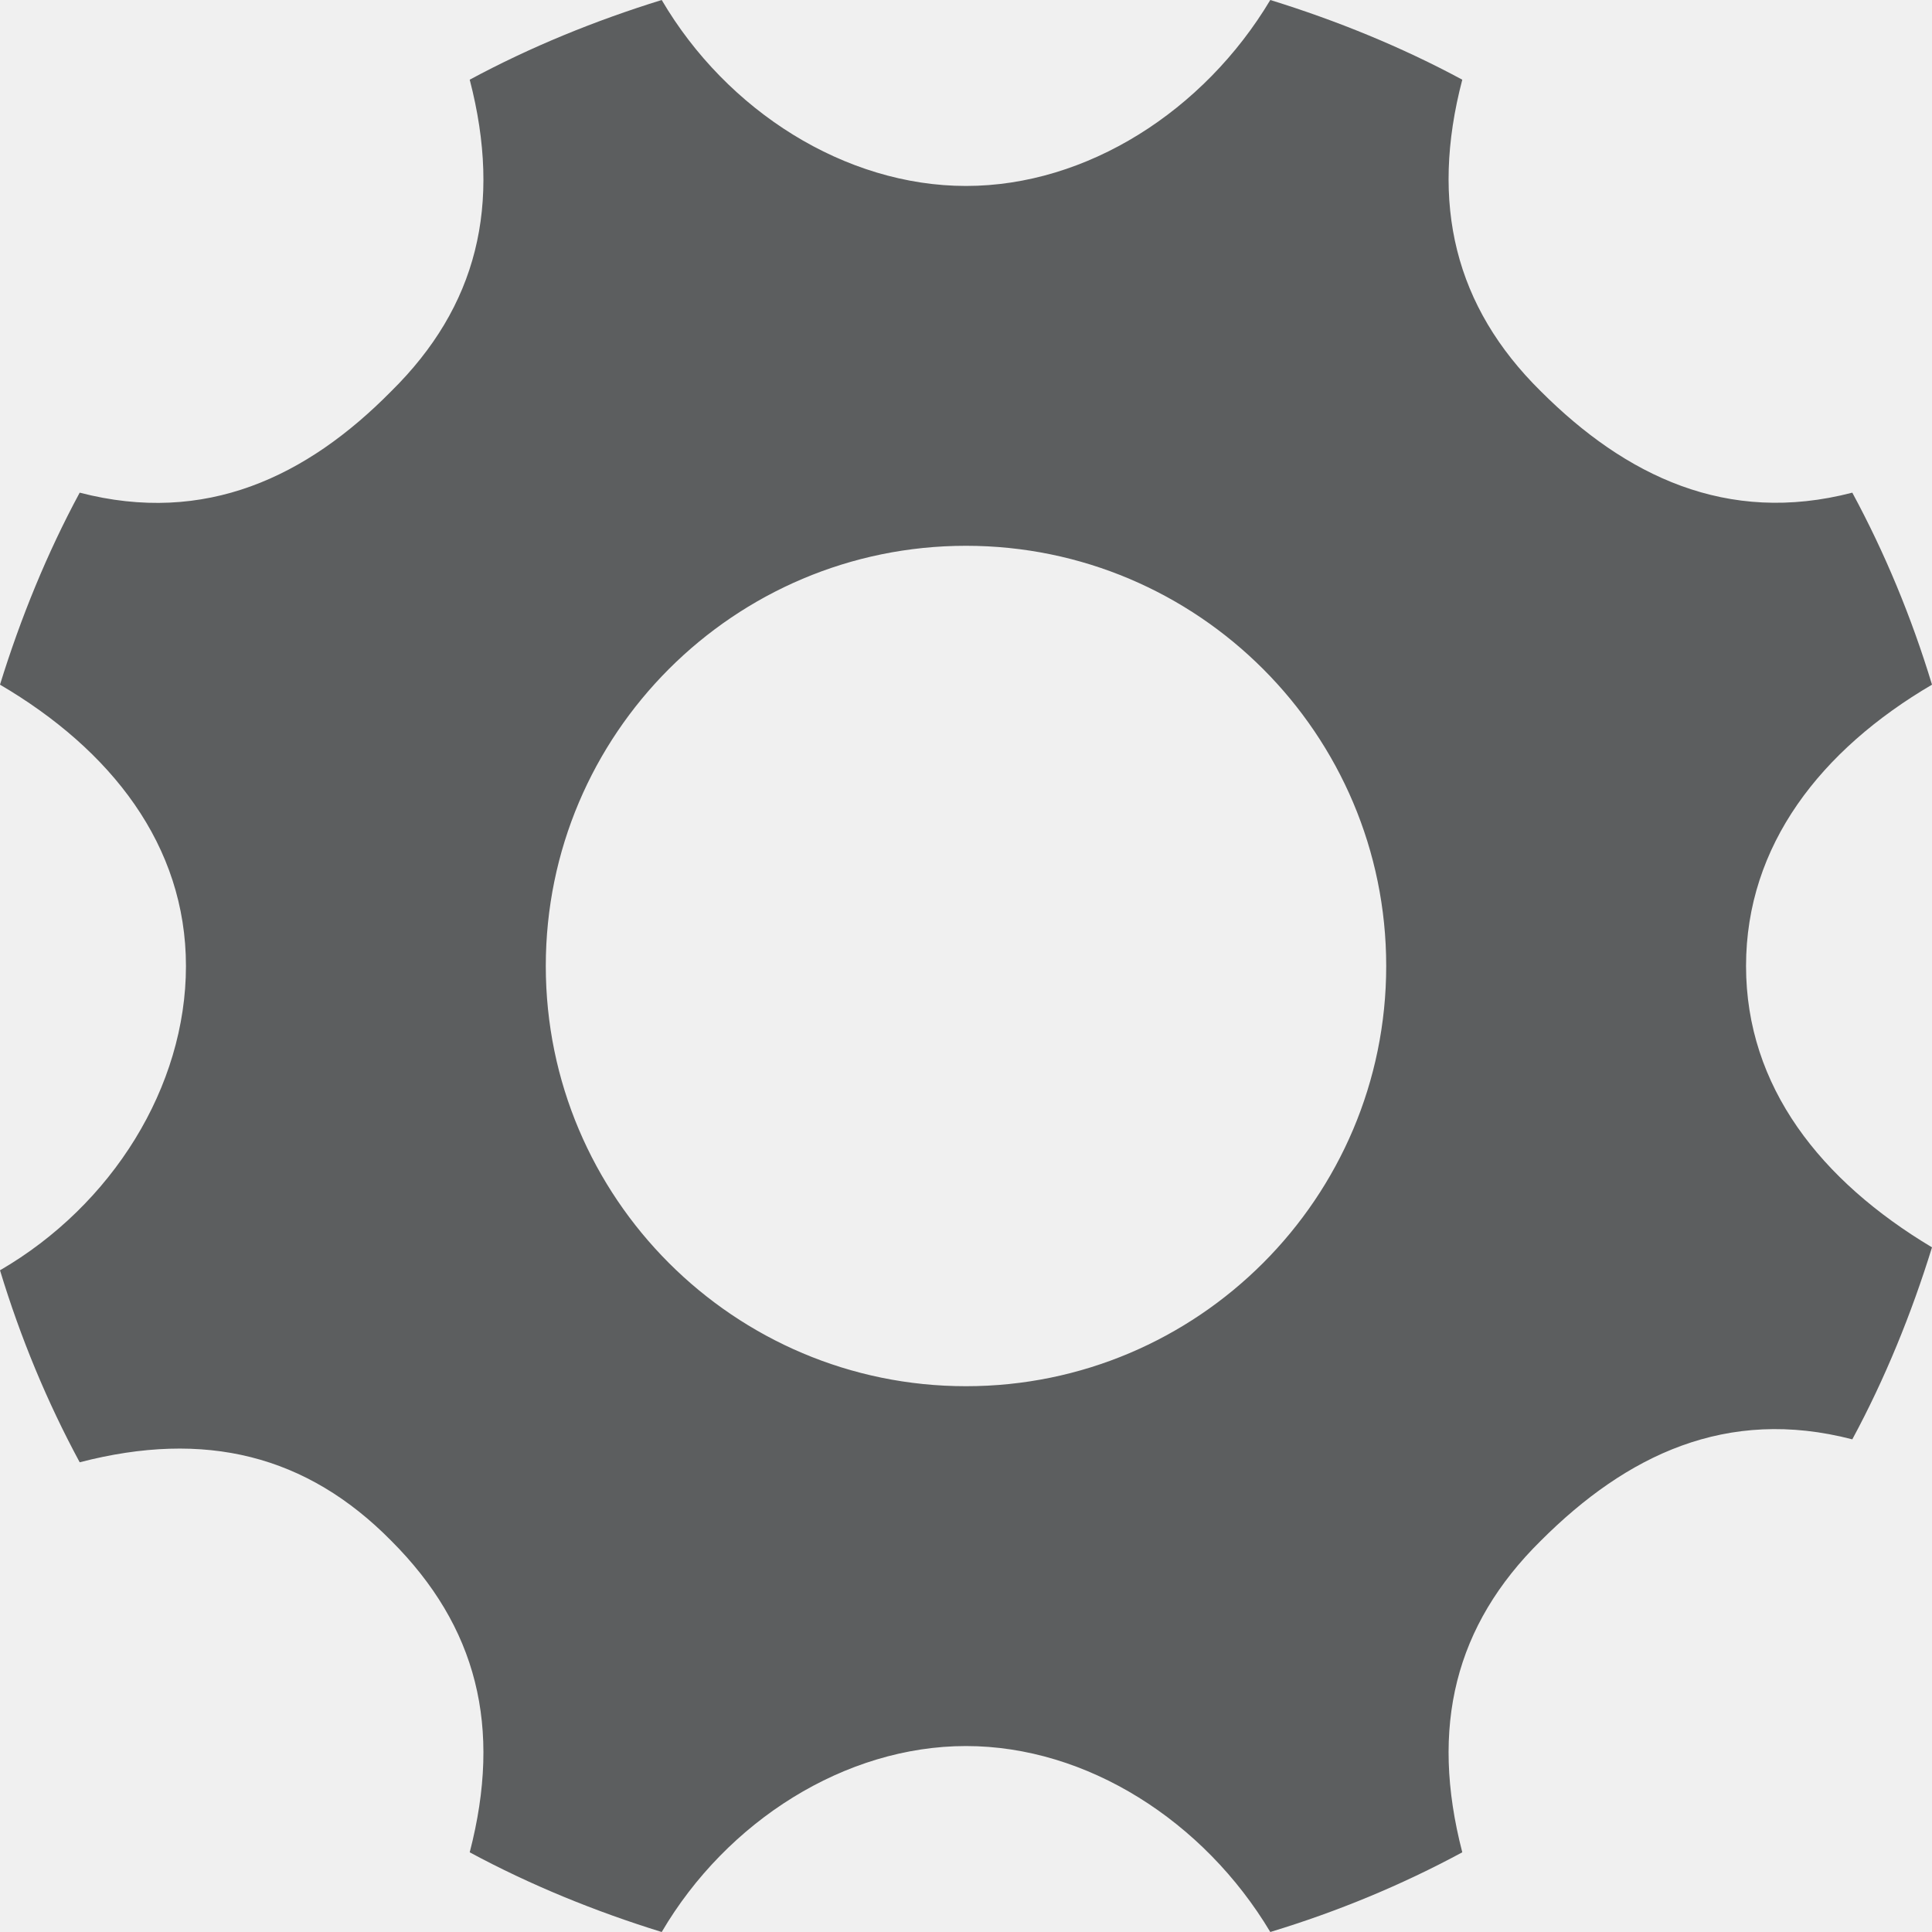
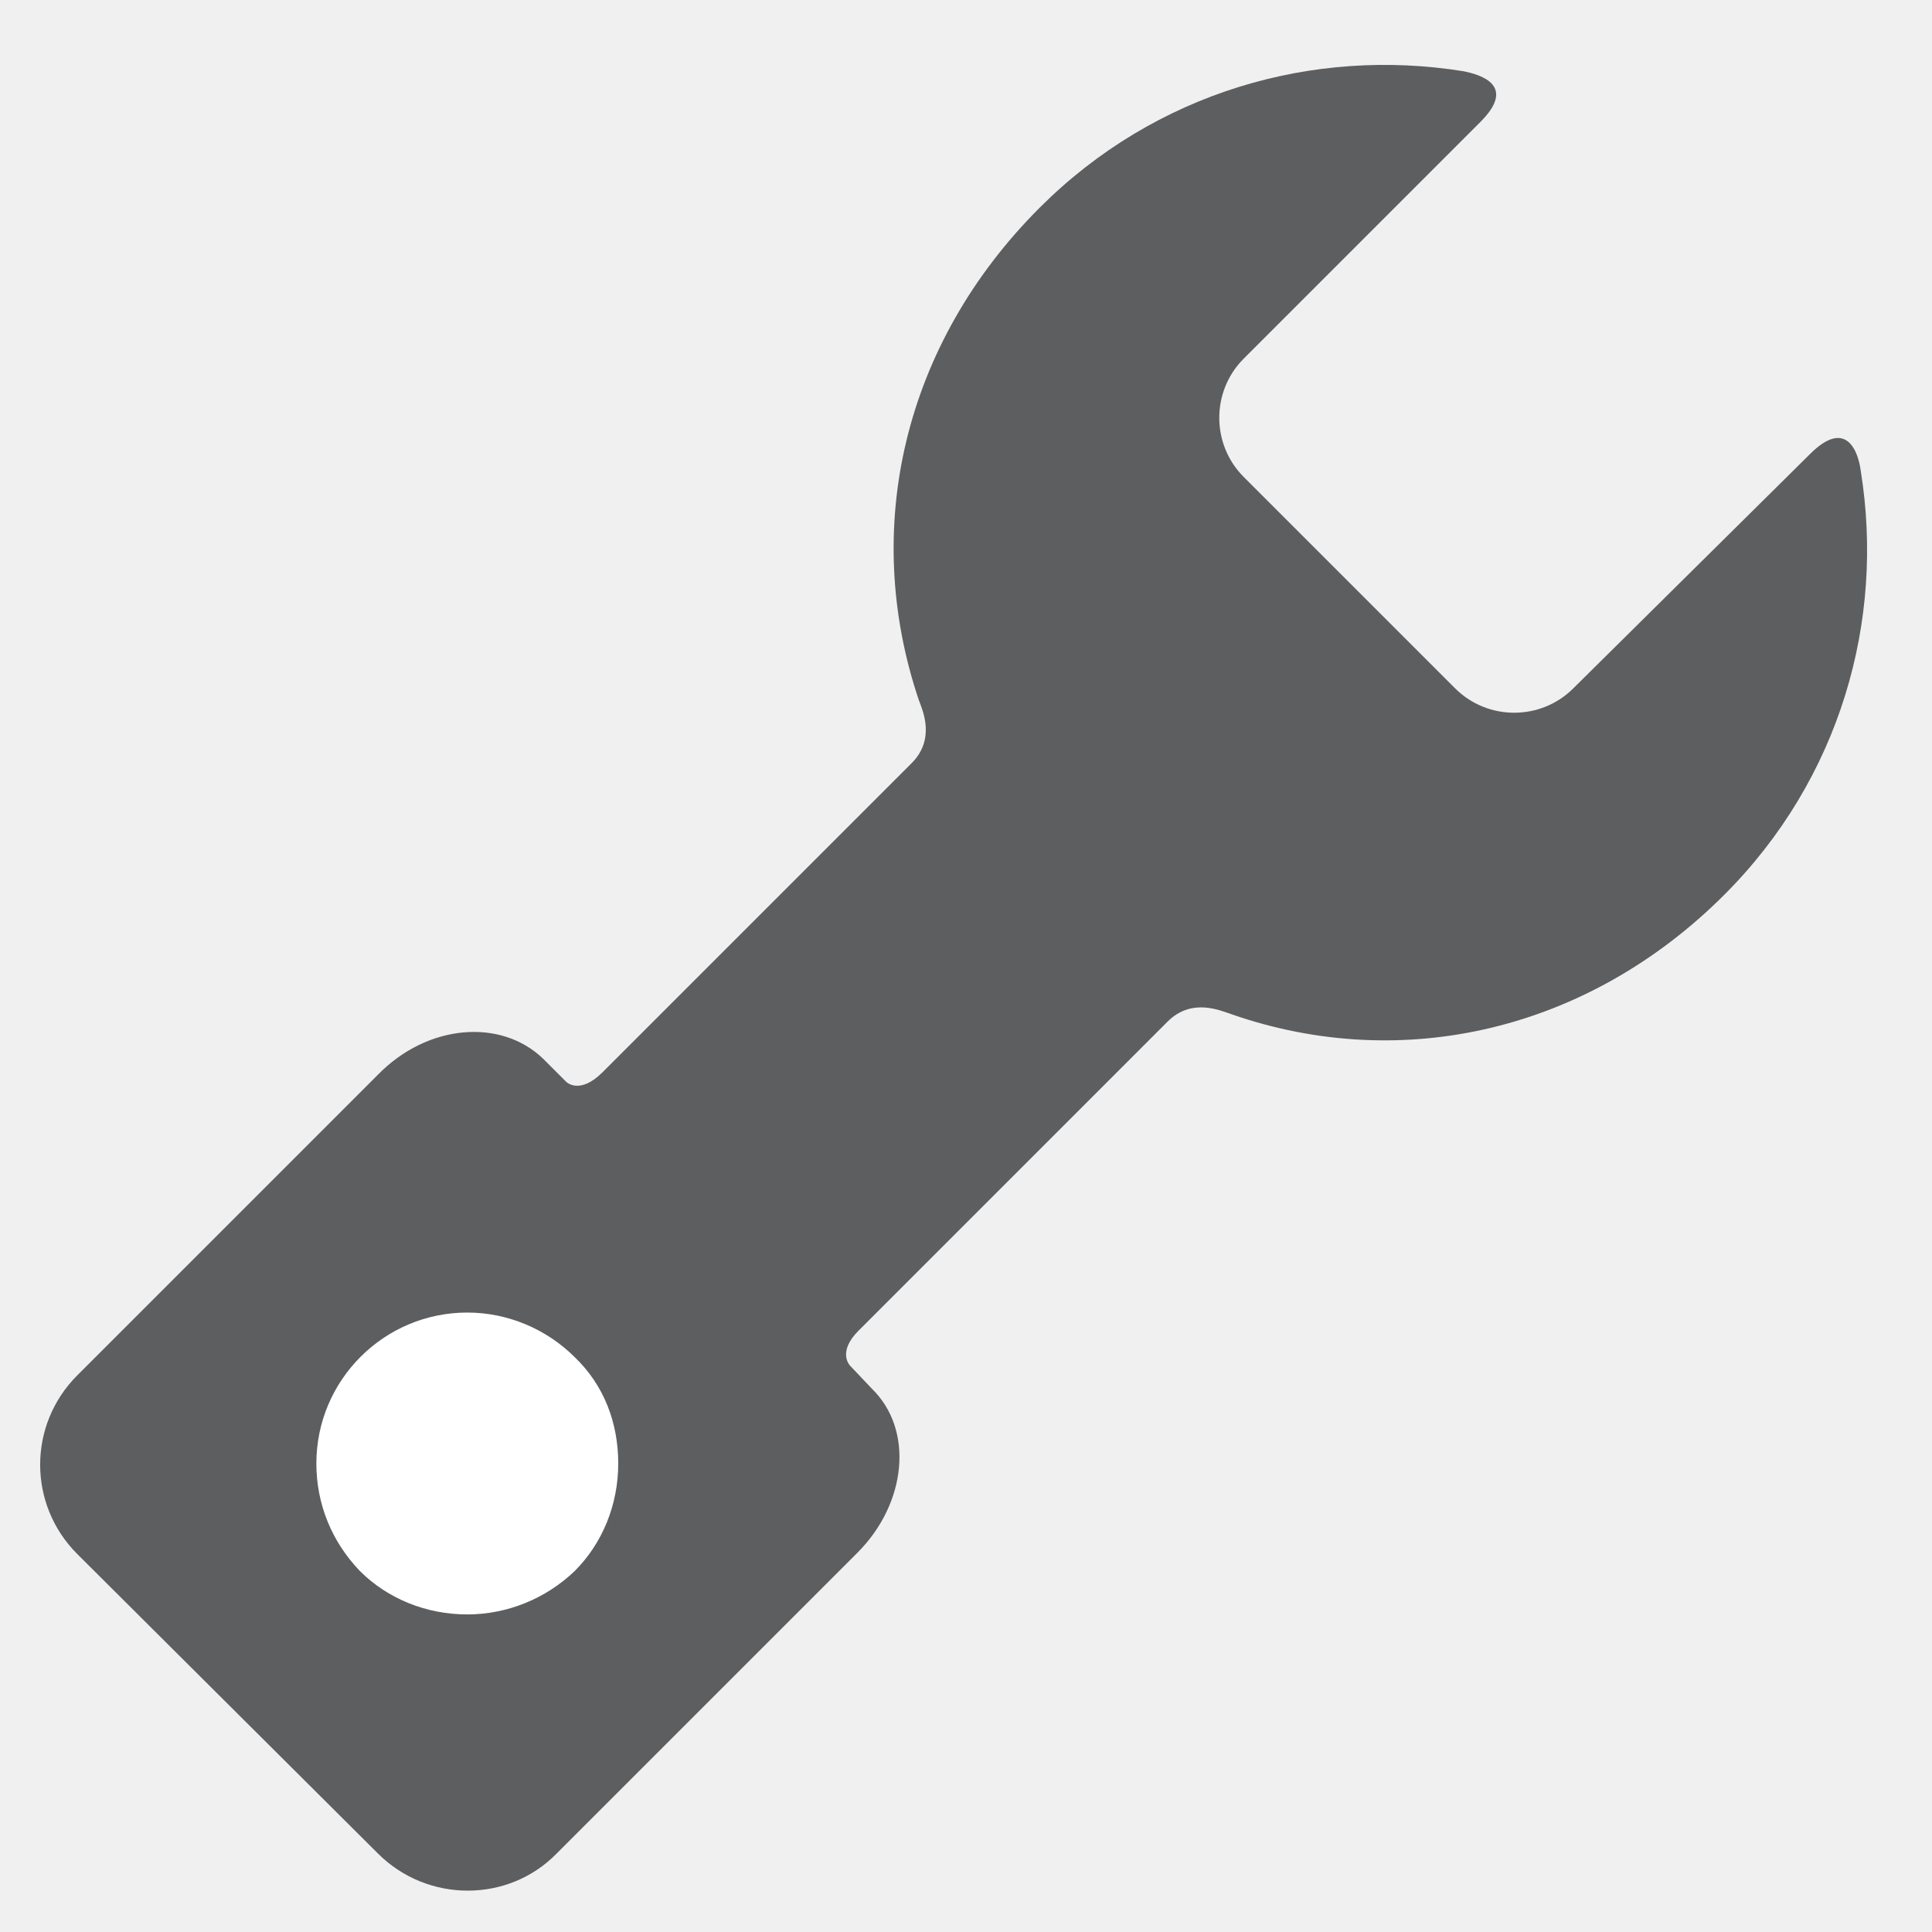
- <svg xmlns="http://www.w3.org/2000/svg" version="1.1" baseProfile="basic" id="Layer_3" x="0px" y="0px" width="16px" height="16px" viewBox="0 0 16 16" xml:space="preserve">
+ <svg xmlns="http://www.w3.org/2000/svg" version="1.1" baseProfile="basic" id="Layer_1" x="0px" y="0px" width="16px" height="16px" viewBox="0 0 16 16" xml:space="preserve">
  <g>
-     <path fill="#5C5E5F" d="M14.46,8c0-1,0.62-1.79,1.54-2.33c-0.17-0.56-0.39-1.09-0.66-1.59c-1.04,0.27-1.88-0.14-2.58-0.84   c-0.71-0.7-0.92-1.55-0.65-2.58c-0.5-0.27-1.04-0.49-1.59-0.66C9.97,0.92,9,1.54,8,1.54S6.02,0.92,5.48,0   C4.93,0.17,4.39,0.39,3.89,0.66C4.16,1.7,3.95,2.54,3.24,3.24C2.54,3.95,1.7,4.35,0.66,4.08C0.39,4.58,0.17,5.12,0,5.67   C0.92,6.21,1.54,7,1.54,8c0,1-0.61,1.98-1.54,2.52c0.17,0.56,0.39,1.09,0.66,1.59c1.04-0.27,1.88-0.06,2.58,0.65   c0.71,0.71,0.92,1.54,0.65,2.58c0.5,0.27,1.04,0.49,1.59,0.66C6.02,15.08,7,14.46,8,14.46s1.97,0.62,2.52,1.54   c0.56-0.17,1.09-0.39,1.59-0.66c-0.27-1.04-0.06-1.88,0.65-2.58c0.71-0.71,1.54-1.11,2.58-0.84c0.27-0.5,0.49-1.04,0.66-1.59   C15.08,9.78,14.46,9,14.46,8z M8,11.48c-1.92,0-3.48-1.56-3.48-3.48S6.08,4.52,8,4.52c1.92,0,3.48,1.56,3.48,3.48   S9.92,11.48,8,11.48z" />
+     <path fill="#5C5E5F" d="M7.04,11.31c0,0-0.11-0.11,0.07-0.29c0.8-0.8,2.56-2.56,2.56-2.56c0.2-0.2,0.44-0.09,0.53-0.06   c1.41,0.49,2.95,0.14,4.08-0.99c0.96-0.96,1.33-2.27,1.13-3.51c-0.02-0.16-0.12-0.44-0.42-0.14L13.03,5.7   c-0.27,0.27-0.71,0.27-0.98,0l-0.88-0.88L10.3,3.95c-0.27-0.27-0.27-0.71,0-0.98l1.96-1.96c0.3-0.3,0.01-0.39-0.14-0.42   c-1.24-0.2-2.55,0.17-3.51,1.13c-1.13,1.13-1.48,2.66-1,4.08c0.03,0.08,0.14,0.32-0.06,0.52c0,0-1.76,1.76-2.56,2.56   c-0.19,0.19-0.3,0.08-0.3,0.08L4.5,8.77C4.15,8.43,3.54,8.48,3.13,8.9l-2.49,2.49c-0.41,0.41-0.41,1.07,0,1.48l2.49,2.48   c0.41,0.41,1.08,0.41,1.48,0l2.49-2.49c0.41-0.41,0.47-1.02,0.12-1.36L7.04,11.31z" />
+     <path fill="#FFFFFF" d="M4.76,11.24c-0.23-0.23-0.55-0.37-0.89-0.37c-0.69,0-1.25,0.56-1.25,1.25c0,0.34,0.13,0.65,0.36,0.89   c0.23,0.23,0.55,0.36,0.89,0.36c0.33,0,0.65-0.13,0.89-0.36c0.23-0.23,0.36-0.55,0.36-0.89S5,11.47,4.76,11.24z" />
  </g>
-   <g>
- </g>
-   <g>
- </g>
-   <g>
- </g>
-   <g>
- </g>
-   <g>
- </g>
</svg>
